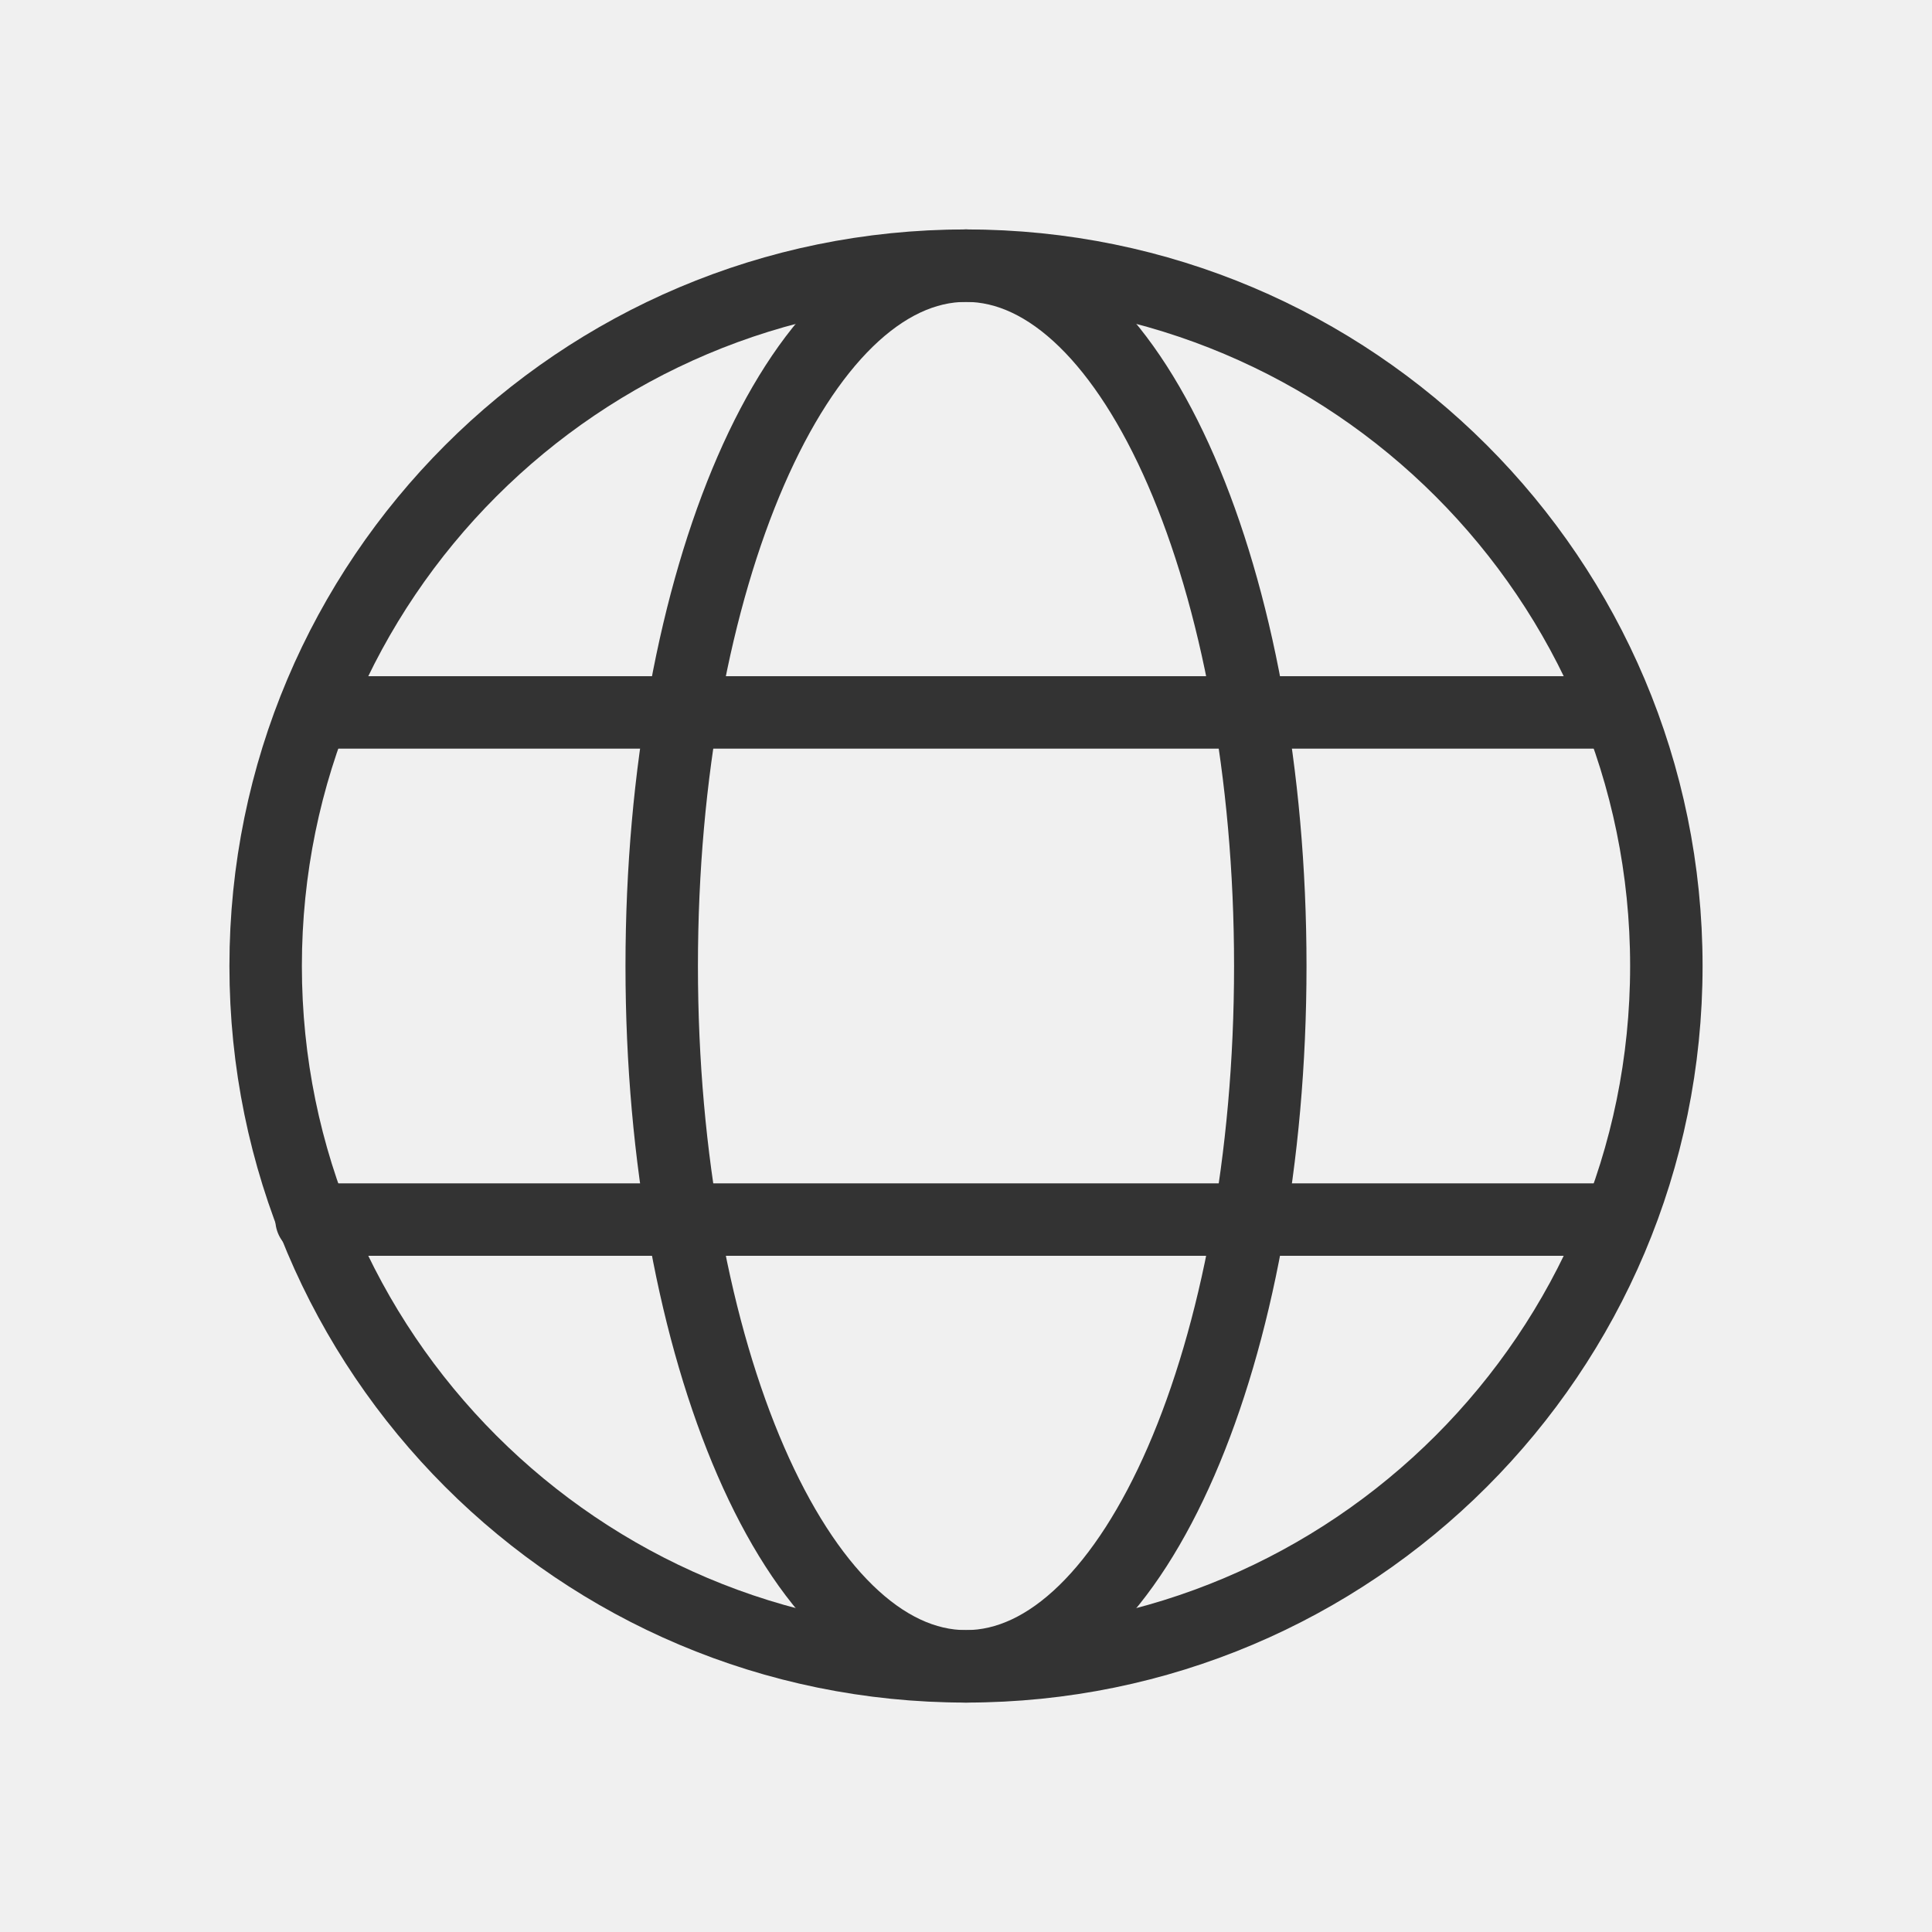
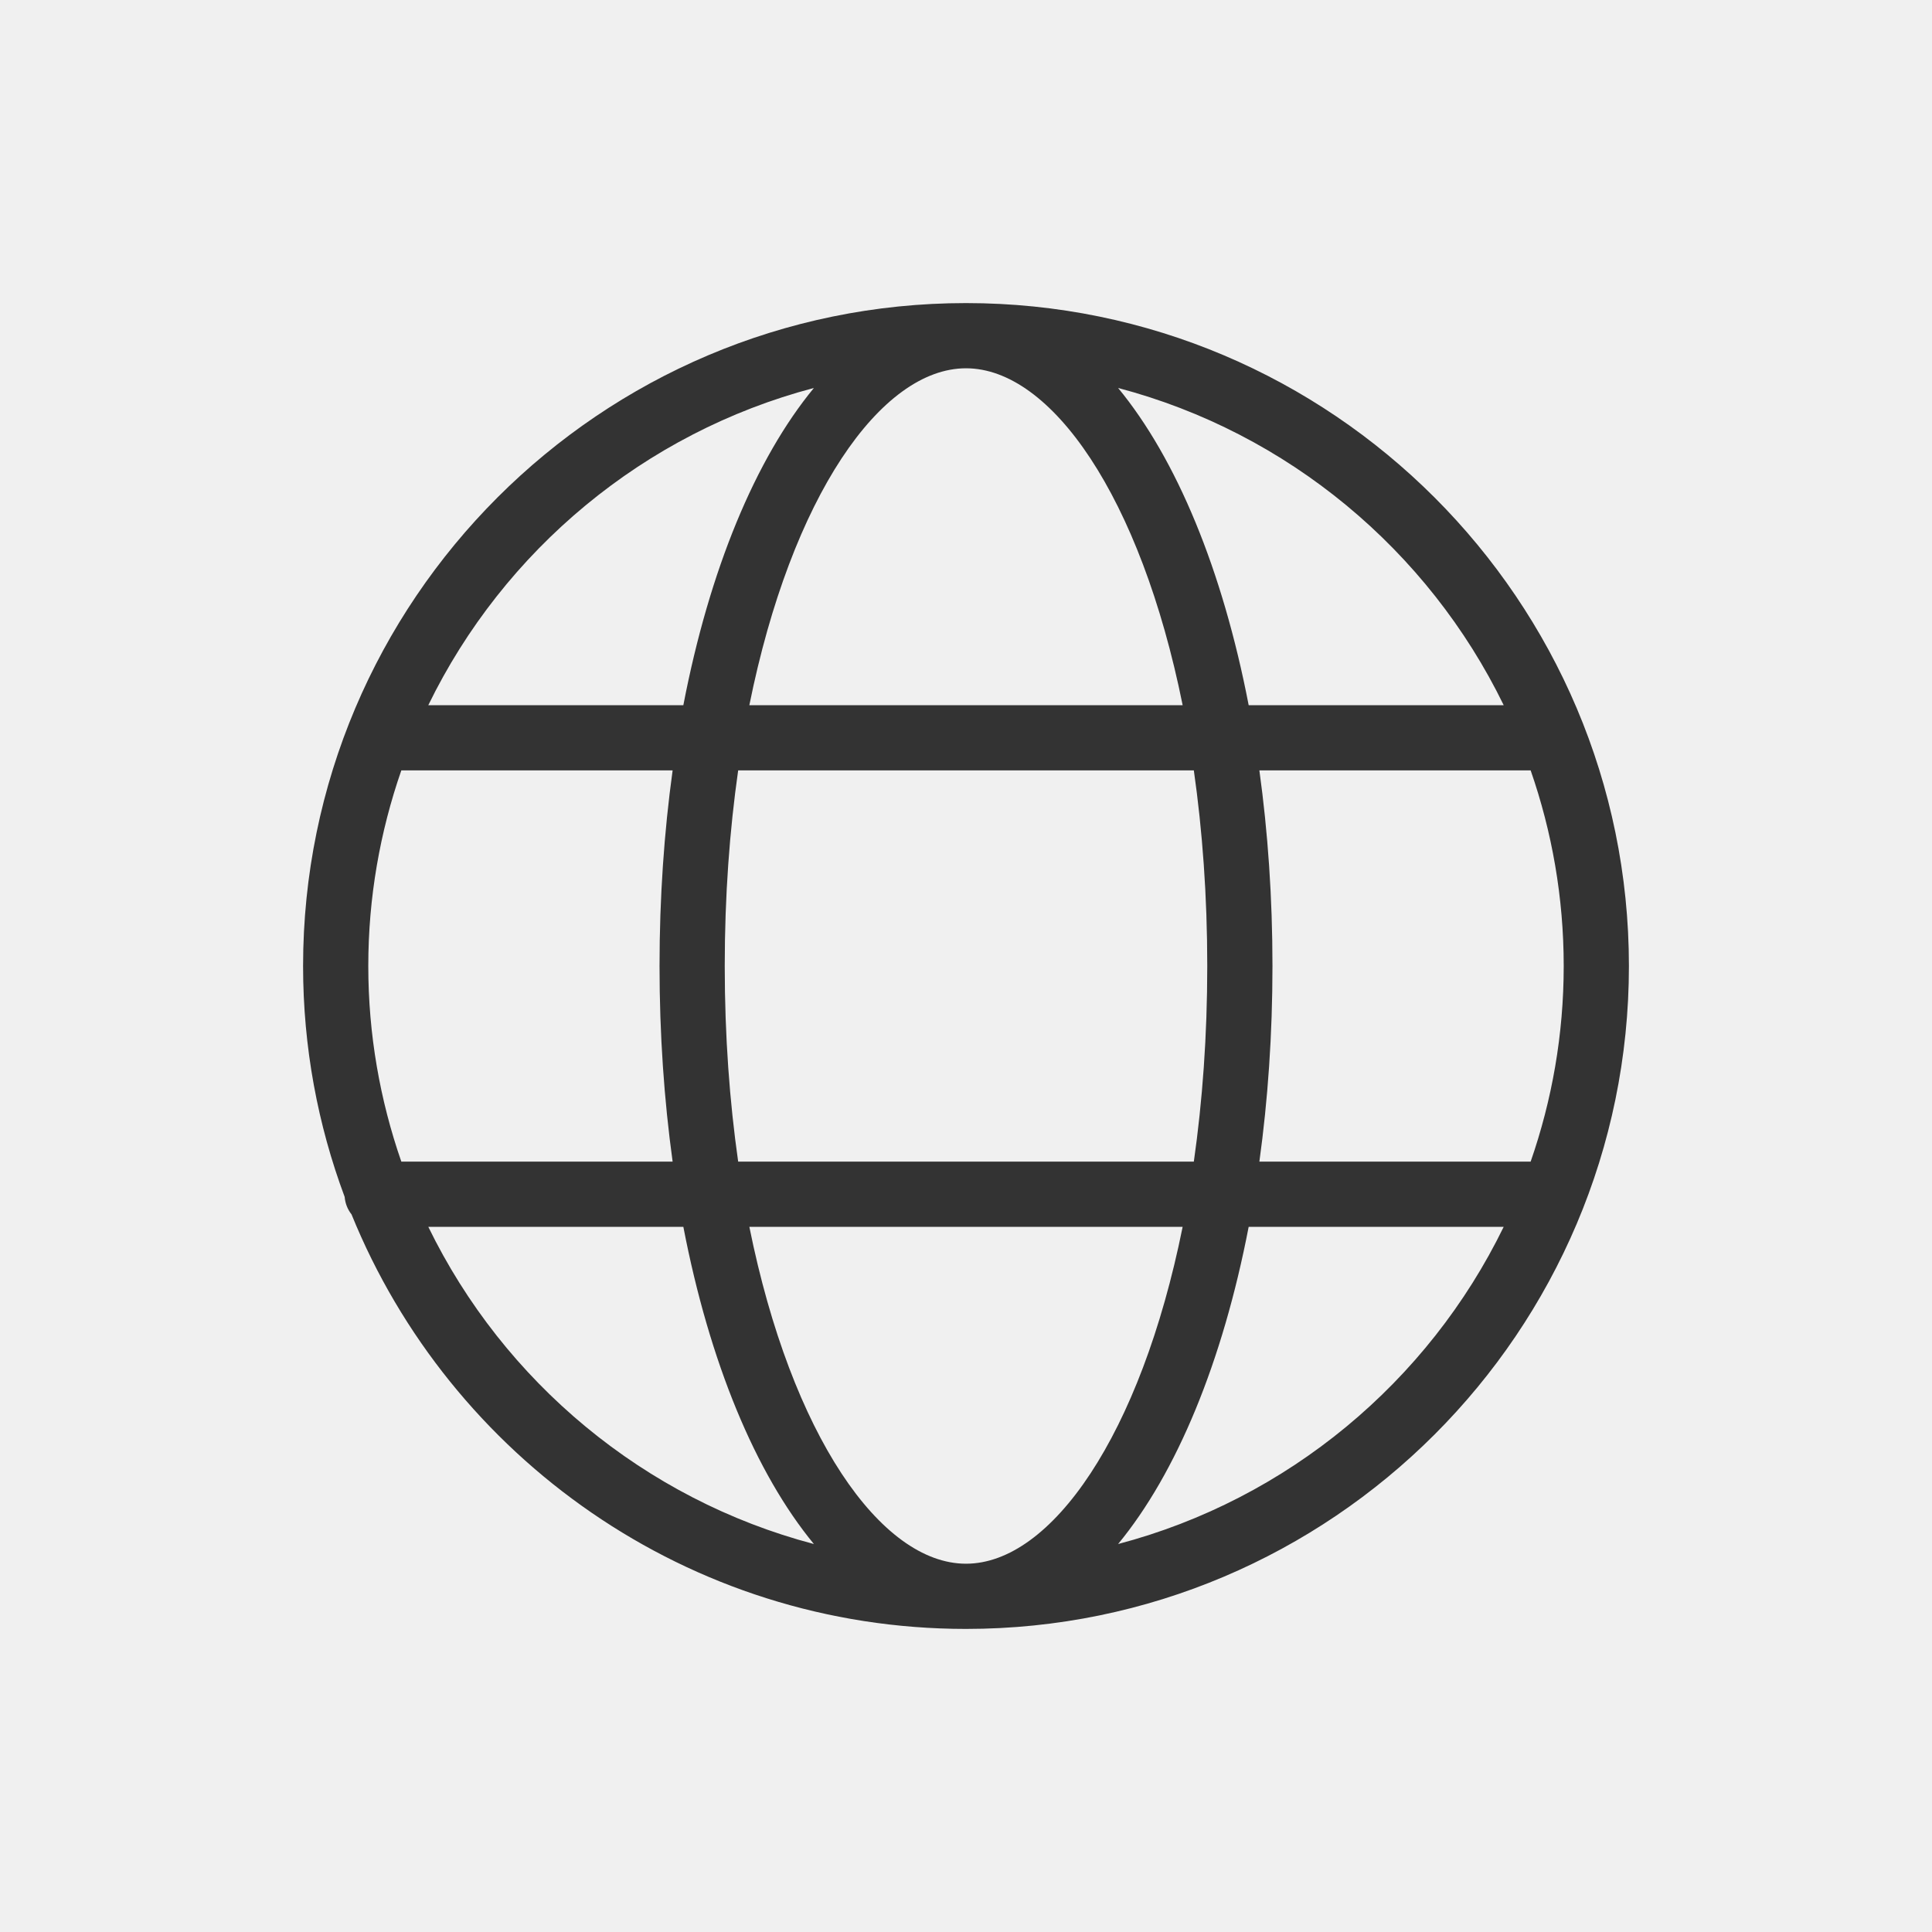
- <svg xmlns="http://www.w3.org/2000/svg" width="80px" height="80px" viewBox="0 0 80 80" version="1.1">
-   <defs />
+ <svg xmlns="http://www.w3.org/2000/svg" xmlns:xlink="http://www.w3.org/1999/xlink" width="80px" height="80px" viewBox="0 0 80 80" version="1.1">
+   <defs>
+     <path d="M42.298,59.935 C44.718,56.999 46.624,52.401 47.705,46.8 L58.265,46.8 C55.141,53.214 49.326,58.084 42.298,59.935 L42.298,59.935 Z M13.735,46.8 L24.296,46.8 C25.375,52.401 27.282,56.999 29.702,59.935 C22.674,58.084 16.859,53.214 13.735,46.8 L13.735,46.8 Z M29.702,12.065 C27.282,15 25.375,19.598 24.296,25.2 L13.735,25.2 C16.859,18.785 22.674,13.916 29.702,12.065 L29.702,12.065 Z M58.265,25.2 L47.705,25.2 C46.624,19.598 44.718,15 42.298,12.065 C49.326,13.916 55.141,18.785 58.265,25.2 L58.265,25.2 Z M48.148,27.9 L59.381,27.9 C60.264,30.44 60.75,33.163 60.75,36 C60.75,38.837 60.264,41.56 59.381,44.1 L48.148,44.1 C48.5,41.548 48.69,38.831 48.69,36 C48.69,33.168 48.5,30.451 48.148,27.9 L48.148,27.9 Z M36,11.25 C39.525,11.25 43.23,16.564 44.971,25.2 L27.029,25.2 C28.77,16.564 32.475,11.25 36,11.25 L36,11.25 Z M11.25,36 C11.25,33.163 11.736,30.44 12.618,27.9 L23.852,27.9 C23.5,30.451 23.31,33.168 23.31,36 C23.31,38.831 23.5,41.548 23.852,44.1 L12.618,44.1 C11.736,41.56 11.25,38.837 11.25,36 L11.25,36 Z M26.566,44.1 C26.211,41.611 26.01,38.9 26.01,36 C26.01,33.1 26.211,30.389 26.566,27.9 L45.434,27.9 C45.789,30.389 45.99,33.1 45.99,36 C45.99,38.9 45.789,41.611 45.434,44.1 L26.566,44.1 Z M36,60.75 C32.475,60.75 28.77,55.435 27.029,46.8 L44.971,46.8 C43.23,55.435 39.525,60.75 36,60.75 L36,60.75 Z M36,8.55 C20.864,8.55 8.55,20.864 8.55,36 C8.55,39.362 9.16,42.583 10.272,45.562 C10.294,45.835 10.396,46.082 10.556,46.285 C14.636,56.338 24.5,63.45 36,63.45 C51.136,63.45 63.45,51.136 63.45,36 C63.45,20.864 51.136,8.55 36,8.55 L36,8.55 Z" id="path-1" />
+   </defs>
  <g id="Icon_Badge_Graphic" stroke="none" stroke-width="1" fill="none" fill-rule="evenodd">
-     <g id="##Icon/80/Internet">
+     <g id="##Icon/80/Internet-(인터넷•전화•IPTV)">
+       <g id="📌IMG-/-Internet" transform="translate(4, 4)">
+         <mask id="mask-2" fill="white">
+           <use xlink:href="#path-1" />
+         </mask>
+         <g id="Mask" />
+         <g id="🎨Color-/-#333333" mask="url(#mask-2)" fill="#333333" fill-rule="evenodd">
+           <rect id="Rectangle-2" x="0" y="0" width="72" height="72" />
+         </g>
+       </g>
      <rect id="Icon_Area" fill-opacity="0" fill="#FFFFFF" x="0" y="0" width="80" height="80" />
-       <g id="icon_80px_internet" transform="translate(11, 11)" stroke="#333333" stroke-width="3">
-         <circle id="Oval" cx="29" cy="29" r="29" />
-         <path d="M2.7,18.5 L55.4,18.5" id="Line-3" stroke-linecap="round" />
-         <path d="M1.9,39.5 L55.9,39.5" id="Line-3-Copy-2" stroke-linecap="round" />
-         <ellipse id="Oval-Copy-2" cx="29" cy="29" rx="12.6" ry="29" />
-       </g>
    </g>
  </g>
</svg>
